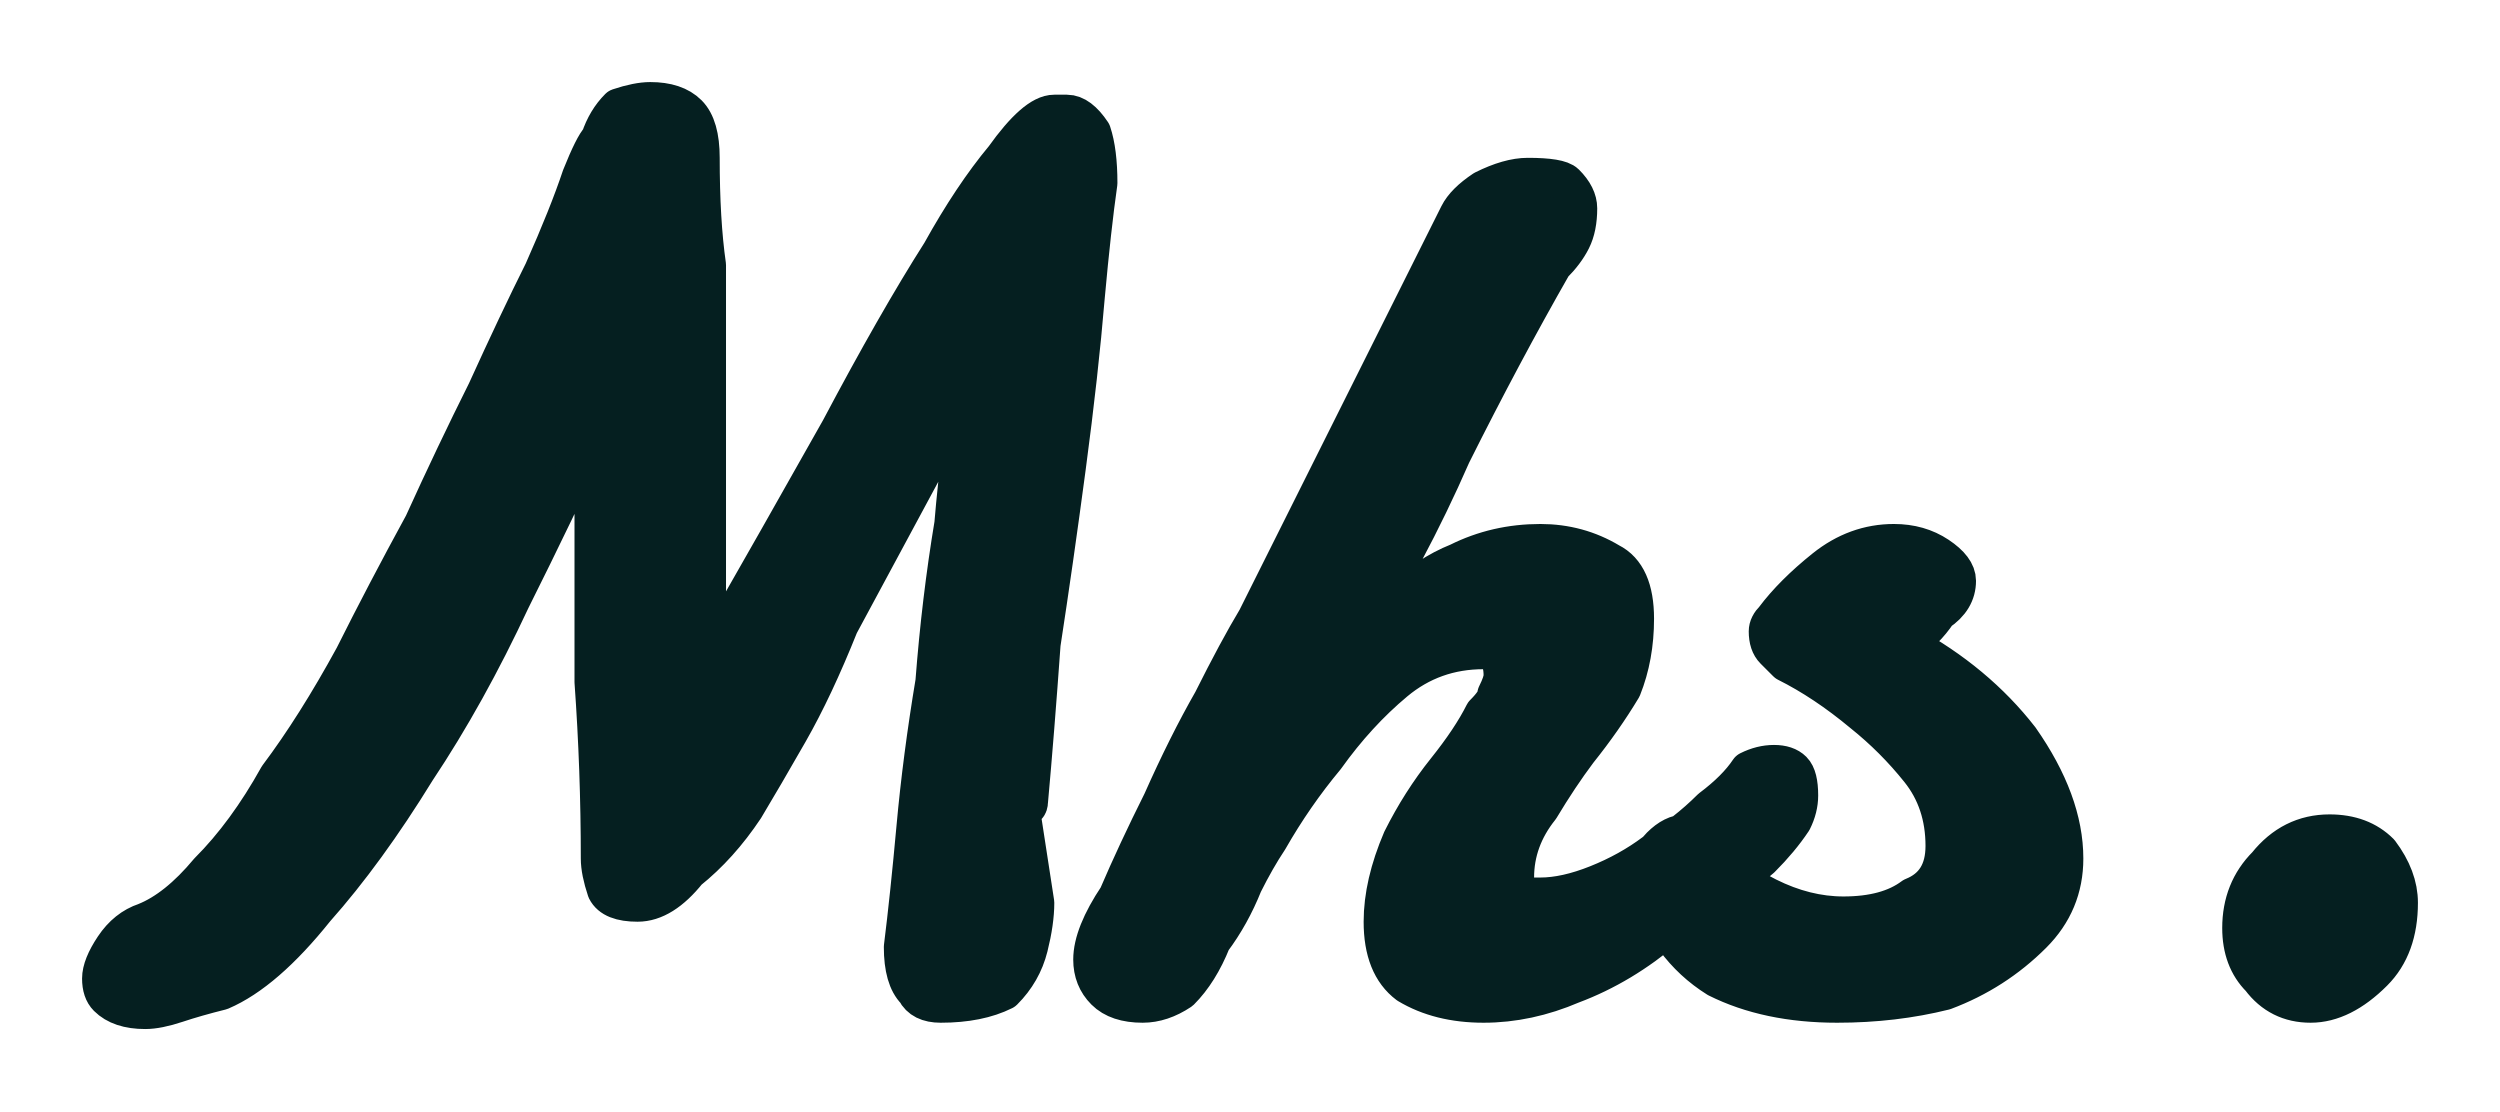
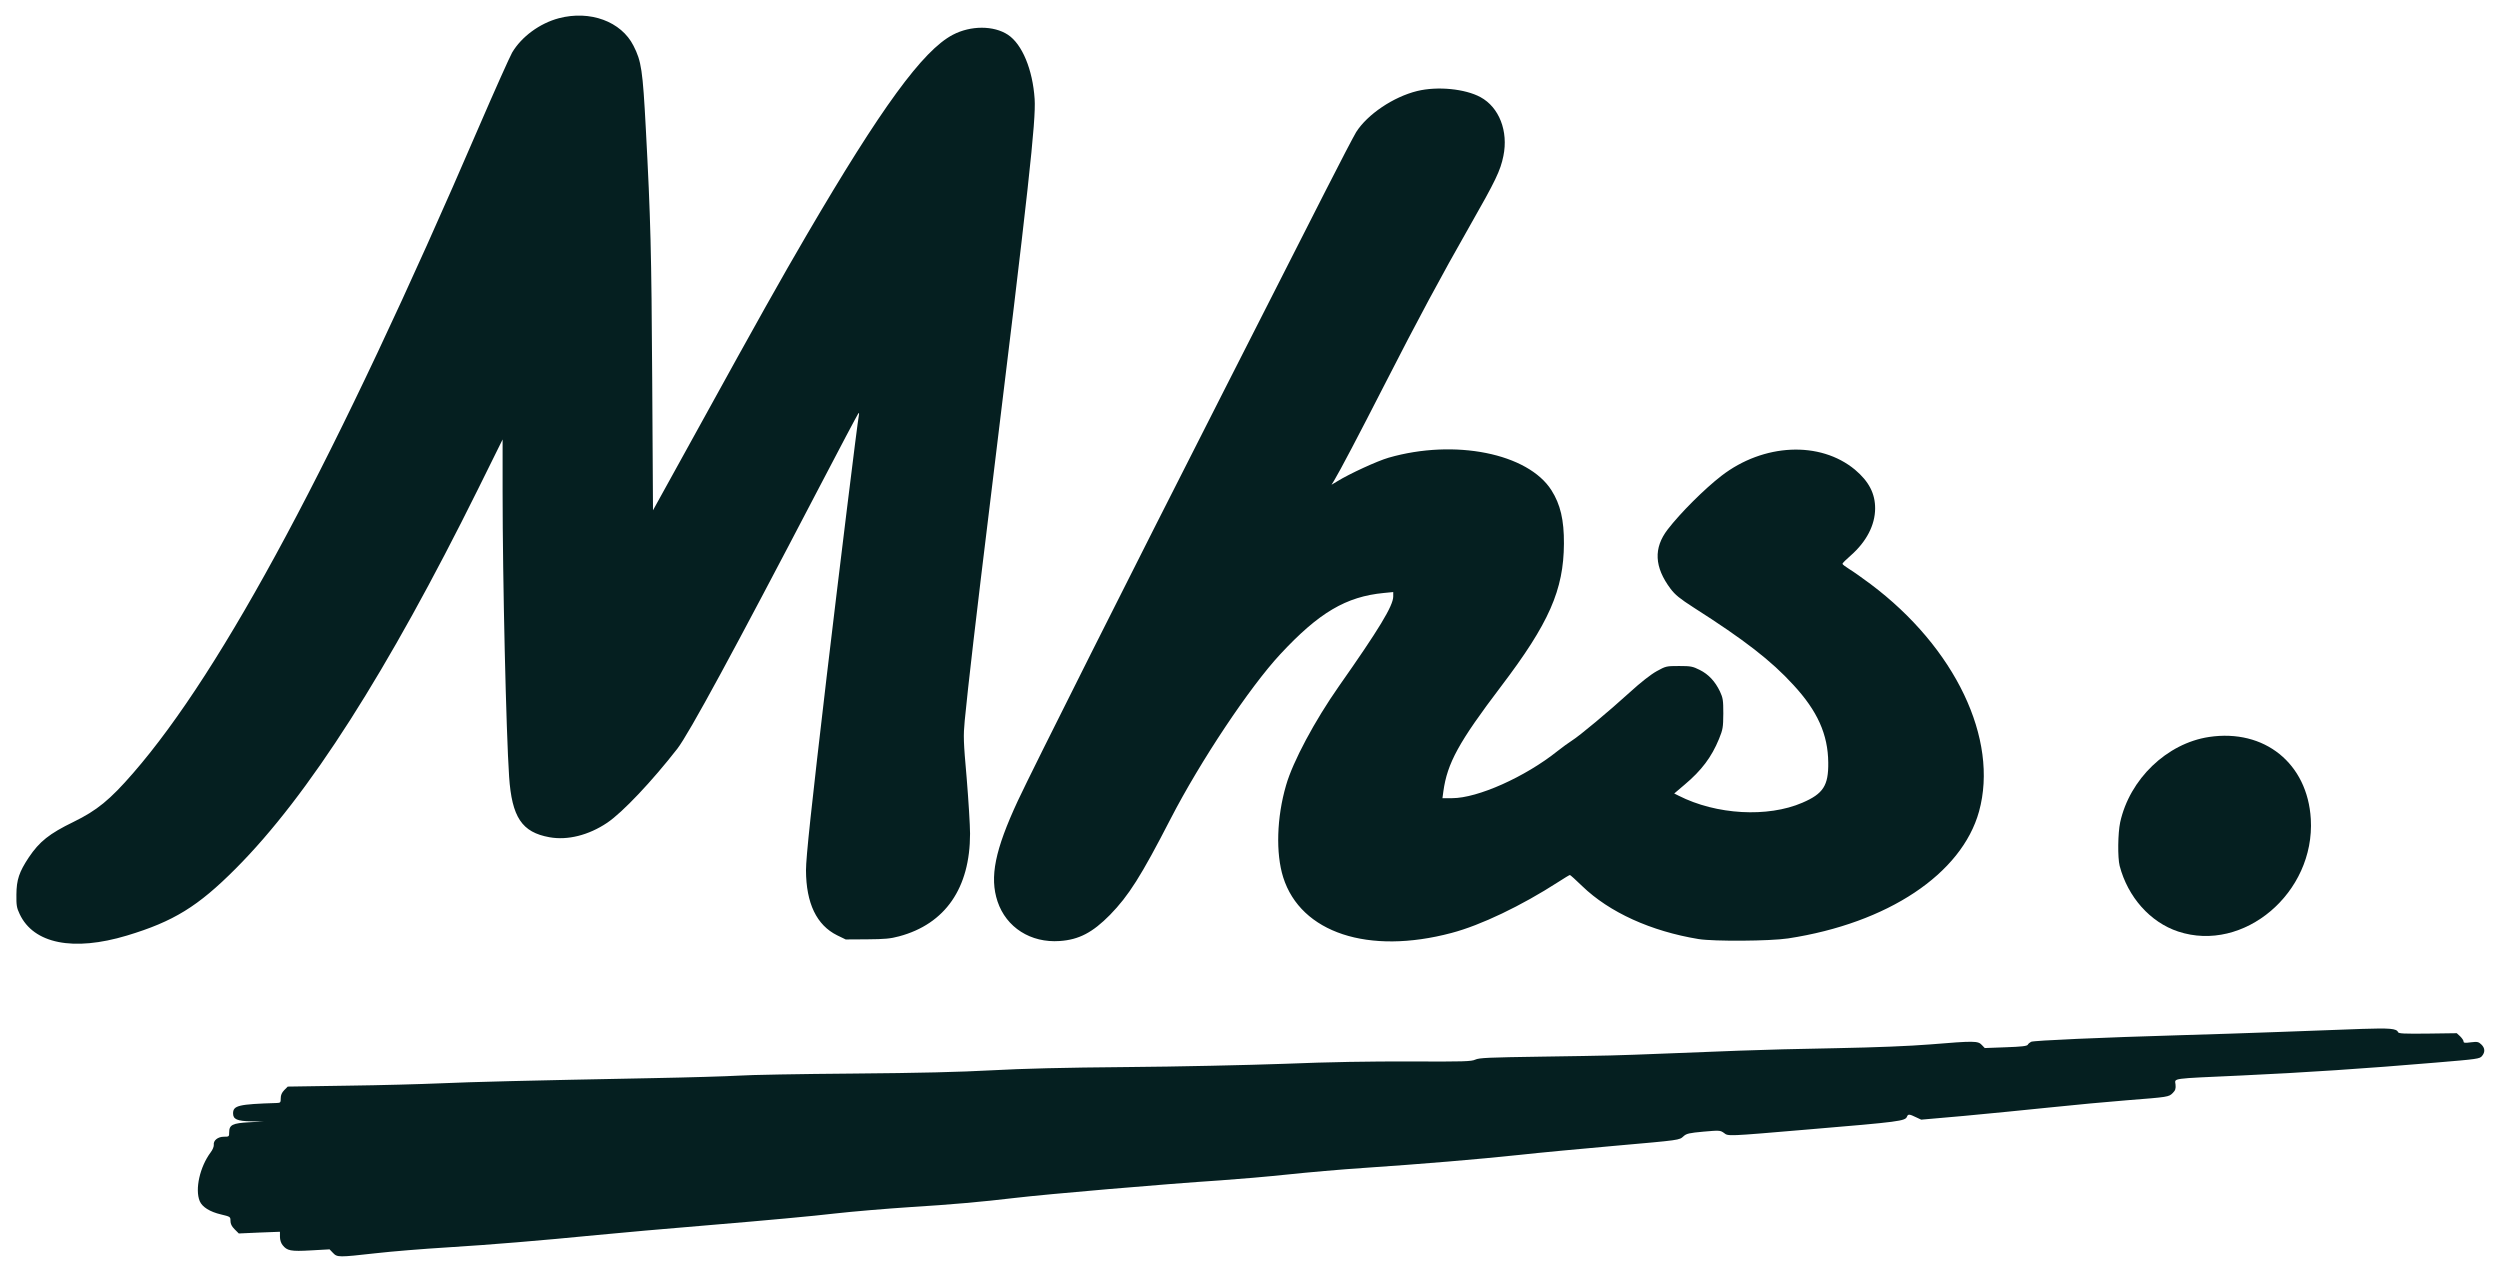
- <svg xmlns="http://www.w3.org/2000/svg" viewBox="2 -157 396 176">
-   <path d="M25 3L25 3Q21 3 19 1Q18 0 18-2L18-2Q18-4 20-7Q22-10 25-11L25-11Q30-13 35-19Q41-25 46-34L46-34Q52-42 58-53Q63-63 69-74L69-74Q74-85 79-95Q84-106 88-114L88-114Q92-123 94-129Q96-134 97-135L97-135Q98-138 100-140Q103-141 105-141L105-141Q109-141 111-139Q113-137 113-132L113-132Q113-122 114-115Q114-107 114-100Q114-92 114-82L114-82L114-68Q114-65 114-61Q114-56 114-52L114-52Q126-73 135-89Q144-106 151-117L151-117Q156-126 161-132Q166-139 169-139L169-139L170-139L170-139L171-139Q173-139 175-136Q176-133 176-128L176-128Q175-121 174-110Q173-98 171-83L171-83Q169-68 167-55Q166-41 165-30L165-30Q165-29 164-29Q164-28 164-27L164-27L166-14Q166-11 165-7Q164-3 161-0Q157 2 151 2L151 2Q148 2 147 0Q145-2 145-7L145-7Q146-15 147-26Q148-37 150-49Q151-62 153-74Q154-86 156-97L156-97L135-58Q131-48 127-41Q123-34 120-29L120-29Q116-23 111-19Q107-14 103-14L103-14Q99-14 98-16Q97-19 97-21L97-21Q97-35 96-49Q96-63 96-77L96-77L96-89Q90-76 83-62Q76-47 68-35L68-35Q60-22 52-13Q44-3 37-0L37-0Q33 1 30 2Q27 3 25 3ZM183 2L183 2Q179 2 177 0Q175-2 175-5L175-5Q175-9 179-15L179-15Q182-22 186-30Q190-39 194-46Q198-54 201-59L201-59L233-123Q234-125 237-127Q241-129 244-129L244-129Q249-129 250-128Q252-126 252-124L252-124Q252-121 251-119Q250-117 248-115L248-115Q240-101 232-85Q225-69 216-55L216-55Q220-59 224-62Q228-66 233-68Q239-71 246-71L246-71Q252-71 257-68Q261-66 261-59L261-59Q261-53 259-48Q256-43 252-38L252-38Q249-34 246-29Q242-24 242-18L242-18L242-18L242-18Q242-16 243-15Q244-15 246-15L246-15Q250-15 255-17Q260-19 264-22L264-22Q269-25 273-29Q277-32 279-35L279-35Q281-36 283-36L283-36Q285-36 286-35Q287-34 287-31L287-31Q287-29 286-27Q284-24 281-21L281-21Q274-15 266-10Q259-4 251-1Q244 2 237 2L237 2Q230 2 225-1Q221-4 221-11L221-11Q221-17 224-24Q227-30 231-35Q235-40 237-44L237-44Q239-46 239-47Q240-49 240-50L240-50Q240-54 237-54L237-54Q229-54 223-49Q217-44 212-37Q207-31 203-24L203-24Q201-21 199-17Q197-12 194-8L194-8Q192-3 189-0Q186 2 183 2ZM293 2L293 2Q282 2 274-2Q266-7 263-17L263-17Q263-18 263-18L263-18Q263-21 265-23Q267-25 269-25L269-25Q270-25 271-24Q273-24 273-22L273-22Q276-18 282-15Q288-12 294-12L294-12Q301-12 305-15Q310-17 310-23L310-23Q310-30 306-35Q302-40 297-44Q291-49 285-52L285-52Q284-53 283-54Q282-55 282-57L282-57Q282-58 283-59L283-59Q286-63 291-67Q296-71 302-71L302-71Q306-71 309-69Q312-67 312-65L312-65Q312-62 309-60Q307-57 304-55L304-55Q315-49 322-40Q329-30 329-21L329-21Q329-14 324-9Q318-3 310-0Q302 2 293 2ZM368 2L368 2Q363 2 360-2Q357-5 357-10L357-10Q357-16 361-20Q365-25 371-25L371-25Q376-25 379-22Q382-18 382-14L382-14Q382-7 378-3Q373 2 368 2Z" fill="#051F20" stroke="#051F20" stroke-width="6" stroke-linejoin="round" />
+ <svg xmlns="http://www.w3.org/2000/svg" viewBox="10 17 1920 976" role="img" aria-label="Mhs.">
+   <g fill="#051F20" fill-rule="evenodd">
+     <path d="M 439.2 31 C 424.5 34.9 410.5 45.2 403.3 57.4 C 401.4 60.8 390 86.2 378 114 C 268.4 368.5 181.3 531.4 112.2 610.8 C 94.4 631.3 84.5 639.4 66.5 648.2 C 47.8 657.3 40.3 663.3 32.1 675.5 C 24.7 686.7 22.7 692.6 22.6 704 C 22.5 712.2 22.8 714.2 25.1 719 C 35.8 741.8 66.3 747.9 107.5 735.5 C 143.3 724.7 162 713.2 191 684.1 C 246.8 628.2 307.7 532.7 377.2 392.5 L 396 354.5 396 395 C 396 462 398.7 579.5 401 613.5 C 403.1 644.6 410.8 656.2 432 660 C 445.9 662.5 462 658.5 476.3 648.9 C 488.2 640.9 510.8 616.9 530.2 592 C 539.1 580.5 573.8 516.5 638 393.5 C 654.6 361.6 668.7 335.1 669.2 334.5 C 669.8 333.9 669.9 334.4 669.6 336 C 668.7 339.7 654.1 458.8 644.9 536.5 C 633.1 637 629 675.3 629 685.4 C 629.1 710.8 637.2 727.5 652.9 735.3 L 659.5 738.5 676 738.4 C 689.5 738.3 693.9 737.9 700.5 736.1 C 736 726.6 755 699 755 657.3 C 755 650.8 753.8 631.6 752.4 614.5 C 749.9 586.2 749.8 582.4 750.9 570.5 C 753.5 543.7 759.4 492.6 771 398 C 800 161.2 805.7 109.6 804.6 93 C 803.1 70.4 795 50.9 784.1 43.7 C 773.2 36.5 755.5 36.5 741.8 43.7 C 718.8 55.7 686.7 99.7 629.5 197.5 C 610.1 230.7 592.1 262.7 547.5 343.7 L 511.5 408.9 510.9 309.2 C 510.3 209.1 509.7 185.5 506 116 C 503.6 70.7 502.6 64 496.5 52.1 C 487.1 33.5 463.2 24.7 439.2 31 M 1098.4 86.9 C 1080.1 91.4 1060.2 104.8 1051.5 118.5 C 1049.8 121.3 1039.3 141.3 1028.3 163 C 1017.2 184.7 982 254 950 317 C 878 458.5 803.2 607.4 791.7 632 C 774.1 669.9 769.9 690.6 776.1 709.3 C 782.8 729.3 801.6 741.3 823.9 739.7 C 838.6 738.7 849.1 733.2 862.5 719.6 C 876.8 704.9 886.2 690.2 909 645.9 C 931.9 601.5 969.7 544.8 993.2 519.5 C 1023 487.4 1043.8 475.2 1072.8 472.4 L 1080 471.7 1080 475.1 C 1080 482.2 1069 500.3 1038.3 544 C 1019.8 570.4 1002.9 601.9 997.7 620.1 C 990.5 644.7 989.7 672.4 995.5 690.8 C 1009 733.4 1060.9 750.5 1124.8 733.5 C 1147.2 727.6 1178.5 712.6 1206.7 694.4 C 1211.3 691.4 1215.3 689 1215.7 689 C 1216 689 1220.3 692.8 1225.1 697.5 C 1246 717.7 1278 732.2 1314.5 738.2 C 1326.4 740.1 1369.4 739.8 1383.3 737.7 C 1459.8 726 1516.6 688.2 1529.9 640.2 C 1545.2 584.7 1511.6 514.3 1446.5 465.5 C 1440.5 461 1433.1 455.8 1430.3 454.1 C 1427.4 452.3 1425 450.5 1425 450 C 1425 449.5 1427.9 446.6 1431.5 443.5 C 1443.4 433 1450 420.3 1450.1 407.7 C 1450.2 396.1 1445.3 386.7 1434.6 377.7 C 1407.8 355.5 1364.4 357.5 1332.1 382.4 C 1319 392.5 1300.4 411.1 1290.8 423.6 C 1279.8 437.9 1280.5 452.5 1293 469.2 C 1296.5 473.8 1300 476.7 1310.9 483.7 C 1349.8 508.5 1370.4 524.5 1387.3 543 C 1405.8 563 1413.9 581 1414.1 602.7 C 1414.3 620.3 1410.3 626.6 1394.2 633.5 C 1367.6 645 1328.1 642.8 1299.2 628.1 L 1295.8 626.4 1303.8 619.6 C 1316.8 608.7 1324.5 598.4 1330.2 584.5 C 1333.2 577.1 1333.4 575.7 1333.5 565 C 1333.5 554.6 1333.2 553 1330.9 548 C 1327.2 540.3 1322.2 534.9 1315.4 531.5 C 1310 528.8 1308.6 528.5 1299.5 528.5 C 1289.7 528.5 1289.4 528.6 1282.3 532.5 C 1277.8 535 1270 541.1 1261.8 548.6 C 1245.4 563.5 1223 582.2 1217.2 585.8 C 1214.8 587.3 1209.9 590.9 1206.2 593.8 C 1181.3 613.7 1144.9 630 1125.2 630 L 1117.8 630 1118.5 624.8 C 1121.5 603.1 1130.3 587 1162.7 544.3 C 1199.7 495.6 1210.9 470.1 1211.1 434.5 C 1211.2 416.3 1208.4 404.4 1201.5 393.5 C 1183.5 365.2 1127.3 353.9 1076.5 368.5 C 1067.8 371 1046.3 380.9 1037.1 386.6 L 1032.6 389.3 1034.7 385.9 C 1039 378.8 1053.1 352 1073.3 312.5 C 1098.7 262.8 1116.9 228.9 1138.8 190.5 C 1158.7 155.6 1162.3 148.1 1164.6 136.8 C 1168.5 117.8 1161.4 99.4 1147 91.6 C 1135.2 85.2 1114 83.1 1098.4 86.9" />
+     <path d="M 1706.5 583 C 1674.2 587.9 1645.6 615.3 1638.3 648.5 C 1636.5 656.9 1636.3 675.7 1637.9 682 C 1644.2 706 1661.4 725.3 1682.8 732.4 C 1733.2 749.1 1788 702.6 1784.7 646 C 1782.2 603.3 1749.1 576.6 1706.5 583" />
+     <path d="M 1824 807.2 C 1812.2 807.6 1784.1 808.6 1761.5 809.5 C 1739 810.3 1704.8 811.5 1685.5 812 C 1623.6 813.8 1571.8 816.1 1569.9 817.1 C 1568.9 817.6 1567.7 818.6 1567.3 819.4 C 1566.7 820.4 1562.3 820.9 1550.4 821.3 L 1534.3 821.9 1532 819.5 C 1529.1 816.4 1526.4 816.3 1492.5 819.1 C 1476.2 820.4 1451.2 821.4 1420.5 822 C 1394.7 822.4 1361.1 823.3 1346 823.9 C 1330.9 824.5 1305.4 825.5 1289.4 826.1 C 1249.1 827.7 1247.4 827.7 1194 828.5 C 1153.1 829.1 1146 829.4 1143 830.8 C 1140 832.2 1134.3 832.4 1093.5 832.2 C 1062.5 832.1 1030.8 832.6 996.5 834 C 968.5 835 914 836.2 875.5 836.5 C 826.9 836.9 795.1 837.7 771.5 839 C 747.5 840.3 716.2 841.1 665 841.5 C 625.1 841.8 585.5 842.5 577 843.1 C 568.5 843.6 539 844.5 511.5 845 C 413.1 846.9 373.1 847.9 348 849 C 334 849.6 301.9 850.5 276.8 850.8 L 231 851.5 228.3 854.2 C 226.4 856.2 225.6 858 225.6 860.5 C 225.6 863.7 225.4 864 222.6 864.1 C 193.2 865 189 866 189 872.1 C 189 876.6 192.1 878 203 878.2 L 212.5 878.3 201.4 878.9 C 188.5 879.6 186 880.9 186 886.7 C 186 889.9 185.9 890 182 890 C 177.3 890 173.7 892.9 174.2 896.3 C 174.3 897.5 173.3 900.1 171.8 902 C 163.5 913.1 159.6 930.4 163.4 939.5 C 165.3 944 171.2 947.7 179.8 949.7 C 186.9 951.4 187 951.5 187 954.6 C 187 956.9 187.9 958.8 190.2 961.1 L 193.4 964.3 209.2 963.6 L 225 963 225 966.9 C 225 969.2 225.8 971.7 227 973.2 C 230.4 977.6 233.3 978.2 248.8 977.3 L 263.1 976.5 265.7 979.2 C 269 982.7 269.9 982.7 298.5 979.5 C 310.6 978.1 335.4 976.1 353.5 975 C 387.4 972.9 424.7 969.8 468.5 965.5 C 482.3 964.1 523.2 960.5 559.4 957.5 C 595.7 954.5 636.9 950.7 650.9 949 C 665 947.4 691.5 945.2 709.8 944 C 739.4 942.2 764.5 940 789.5 937 C 813.9 934.1 903.6 926.4 947.5 923.5 C 960.7 922.6 983.9 920.6 999 919 C 1014.1 917.4 1040.2 915.1 1057 914 C 1102.8 910.9 1145.3 907.3 1176.5 904 C 1191.9 902.3 1225 899.2 1250 897 C 1300.9 892.5 1299.6 892.7 1303 889.6 C 1305.2 887.6 1307.3 887.1 1318.3 886.1 C 1330.7 885 1331.2 885.1 1334 887.1 C 1337.4 889.7 1335.5 889.8 1399 884.4 C 1469.3 878.5 1473.3 878 1474.6 874.5 C 1475.4 872.5 1476.5 872.6 1481.4 875 L 1485.5 876.9 1518.5 874 C 1536.7 872.3 1566.4 869.4 1584.5 867.5 C 1602.7 865.6 1629.2 863.1 1643.5 862 C 1675.4 859.5 1675.6 859.5 1678.7 856.4 C 1680.7 854.4 1681.1 853.1 1680.8 849.9 C 1680.3 844.9 1676.2 845.5 1731 843 C 1779.3 840.8 1827.3 837.6 1880.4 833.1 C 1912.7 830.4 1914.4 830.2 1916.2 828 C 1918.7 825 1918.5 821.8 1915.6 819.1 C 1913.5 817.1 1912.6 816.9 1907.6 817.5 C 1903.1 818.1 1902 818 1902 816.8 C 1902 816 1900.8 814.3 1899.4 812.9 L 1896.8 810.5 1874.5 810.8 C 1856.1 811 1852.2 810.8 1851.7 809.7 C 1850.6 806.9 1845.5 806.5 1824 807.2" />
+   </g>
</svg>
